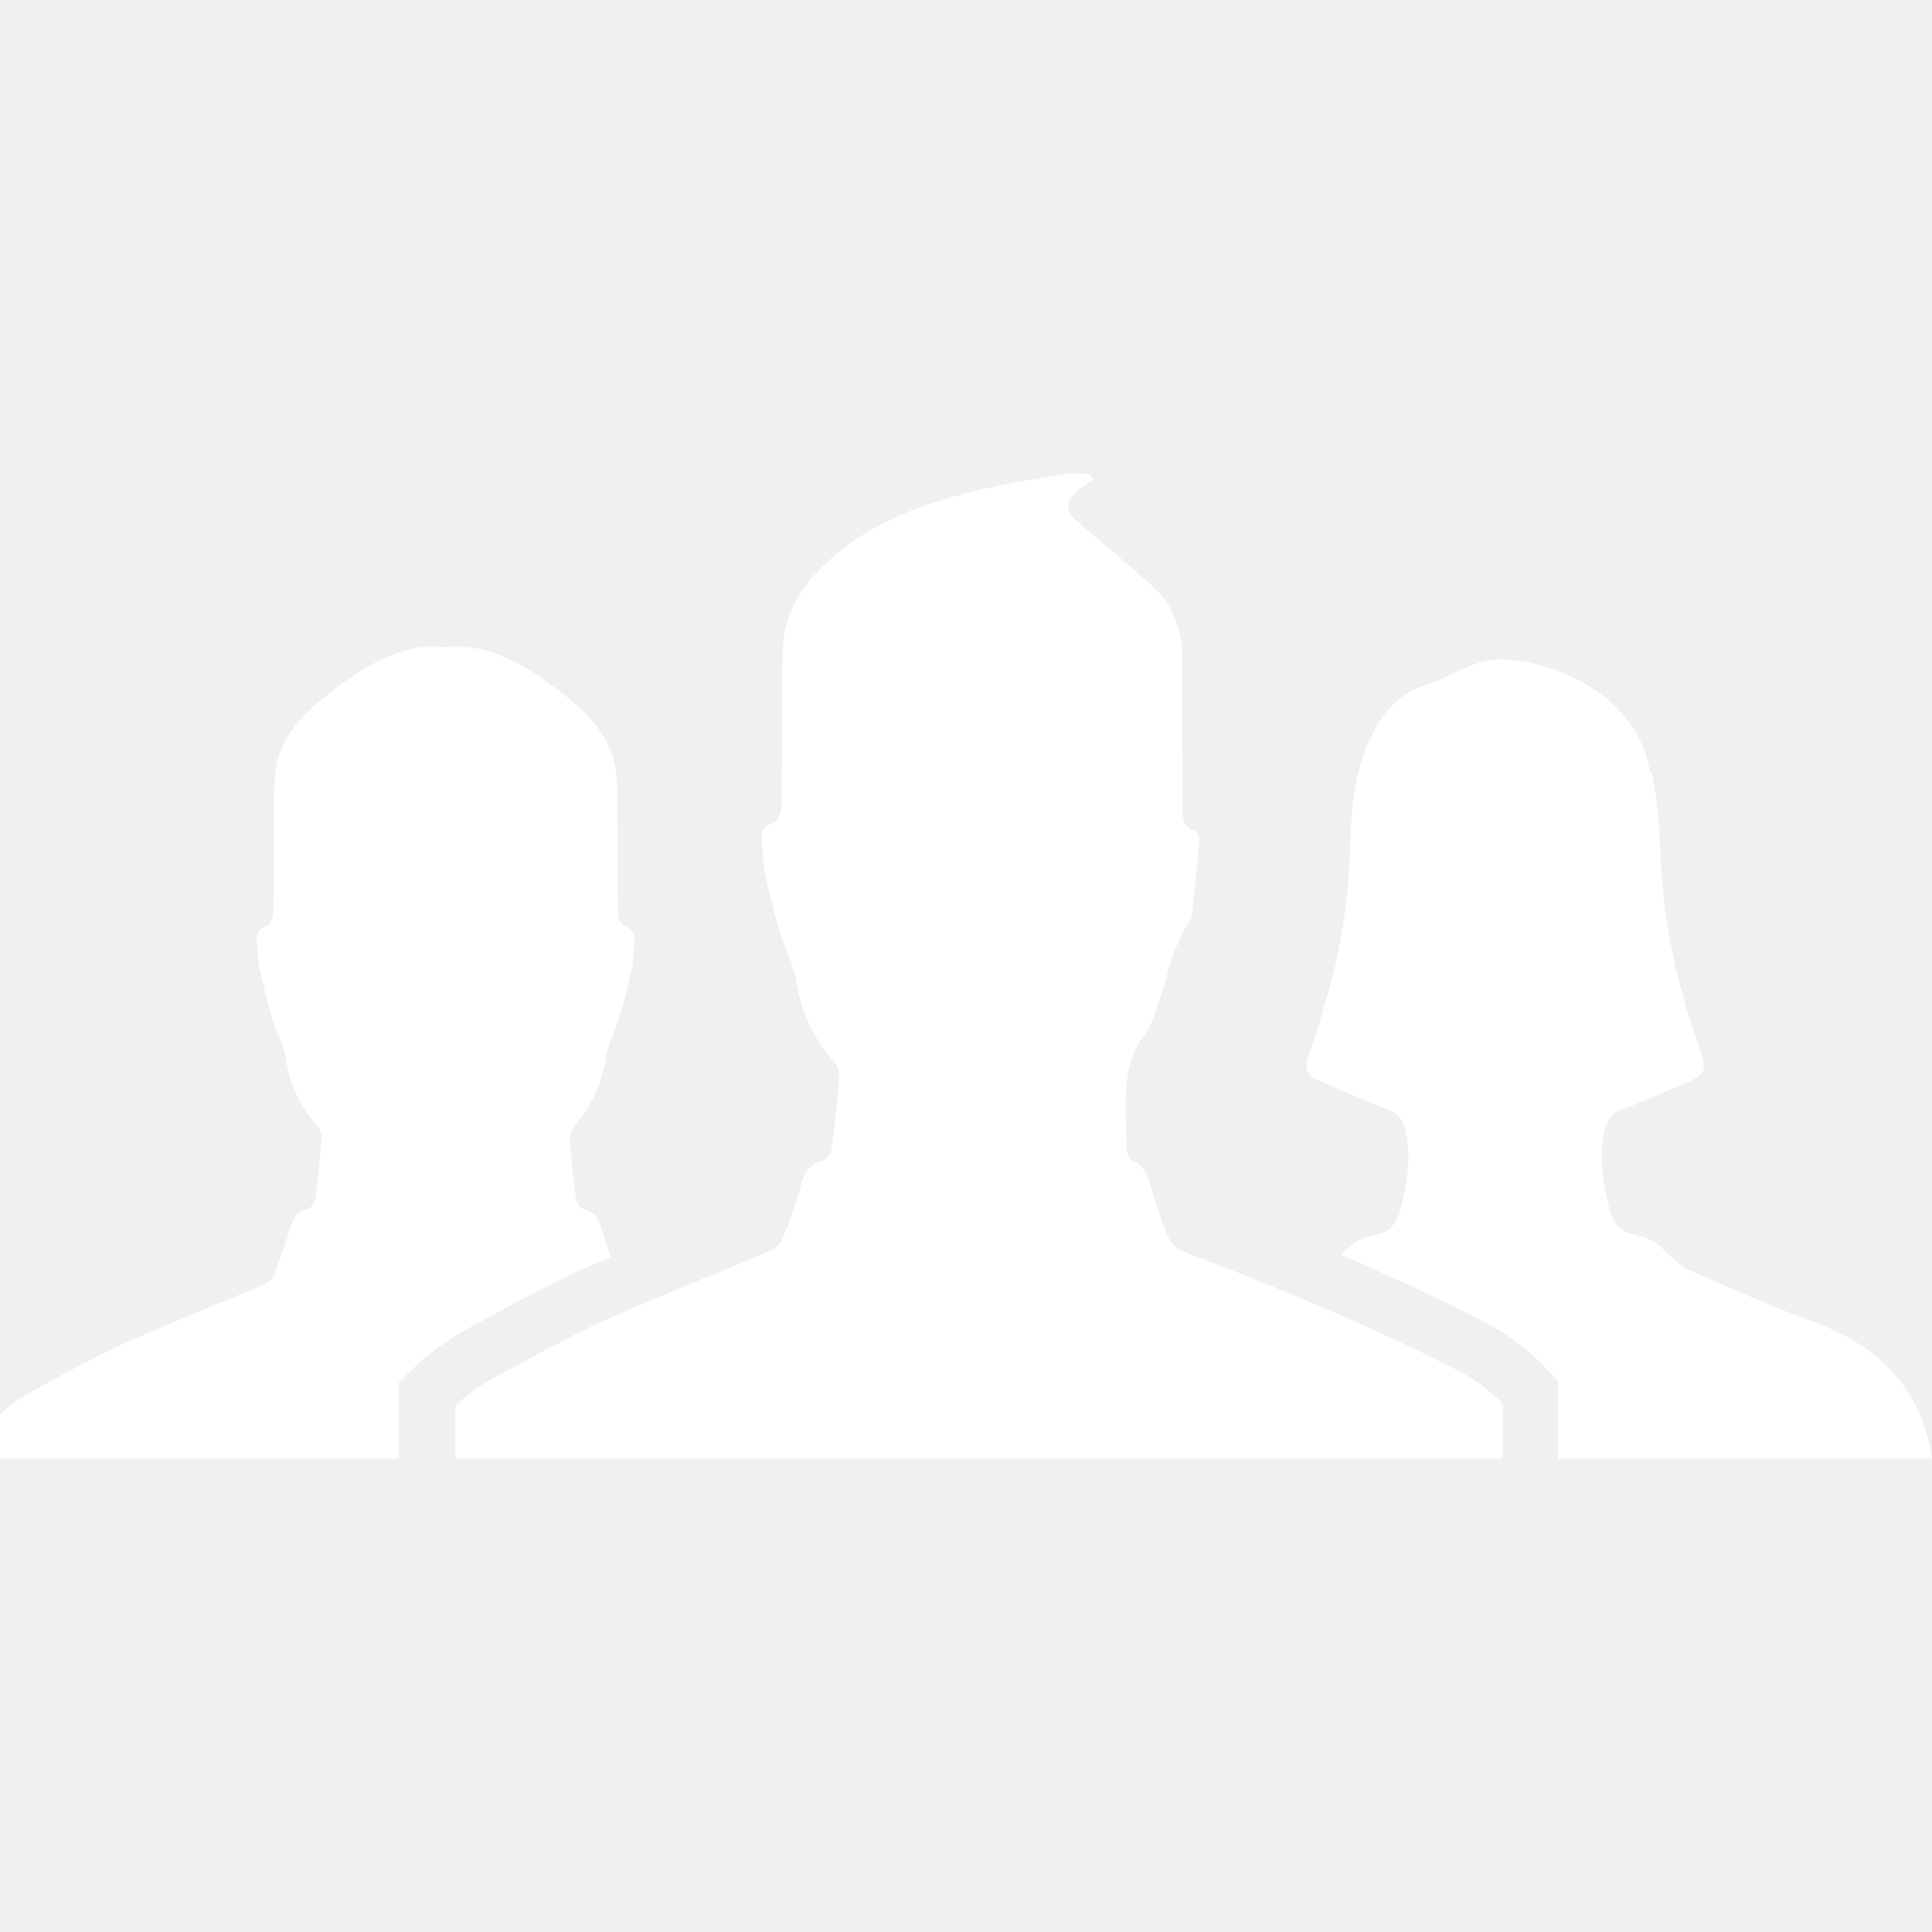
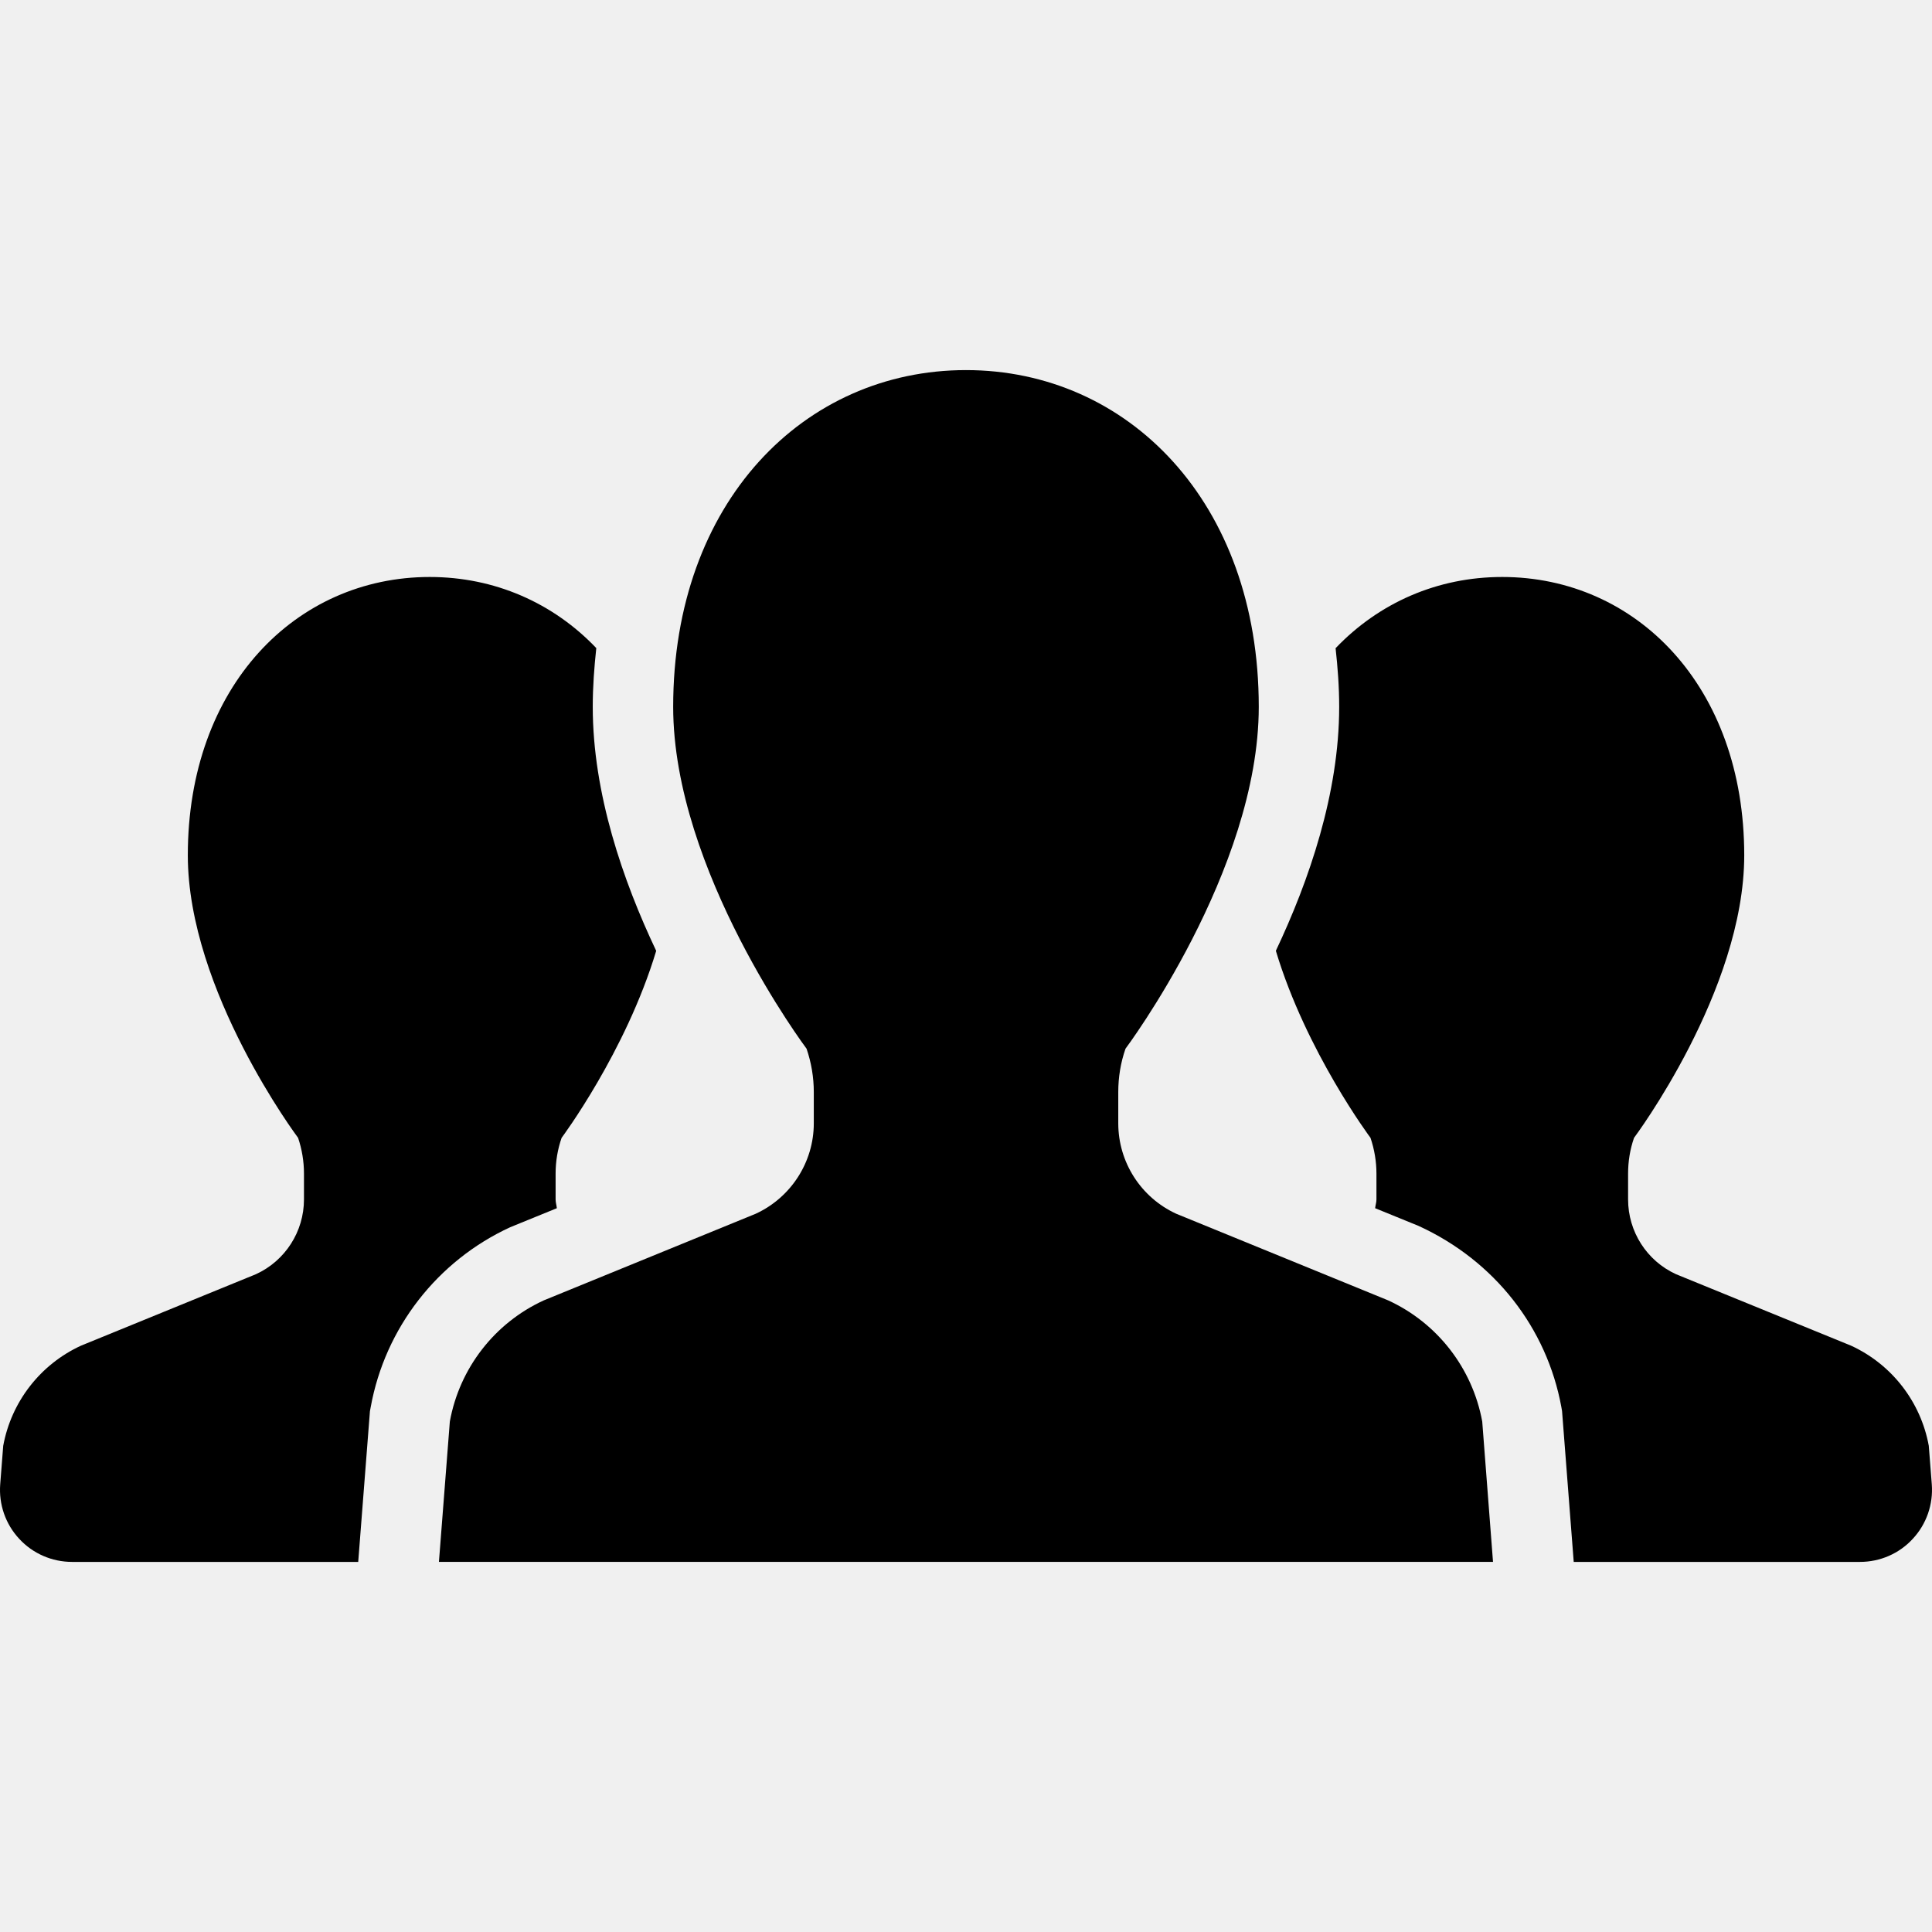
- <svg xmlns="http://www.w3.org/2000/svg" height="800px" width="800px" version="1.1" id="Capa_1" viewBox="0 0 208.87 208.87" xml:space="preserve">
+ <svg xmlns="http://www.w3.org/2000/svg" version="1.1" id="_x32_" width="800px" height="800px" viewBox="0 0 512 512" xml:space="preserve">
+   <style type="text/css">
+ 
+ 	.st0{fill:#000000;}
+ 
+ </style>
  <g>
-     <g>
-       <g>
-         <path style="fill:#FFFFFF;" d="M142.859,116.944c2.423,1.032,4.839,2.094,7.286,3.049c1.175,0.465,1.617,1.235,1.862,2.452     c0.549,2.781,0.107,5.448-0.549,8.127c-0.489,2.035-1.396,2.763-3.461,3.097c-0.609,0.101-1.223,0.459-1.724,0.847     c-0.453,0.352-0.865,0.758-1.283,1.158c4.988,2.124,10.15,4.487,15.299,7.13c2.47,1.271,4.648,2.858,6.48,4.744l1.689,1.748     v8.372c13.473,0,26.946,0,40.414,0c-1.14-7.638-5.794-12.166-12.829-14.768c-4.583-1.689-9.076-3.646-13.533-5.663     c-1.271-0.591-2.214-1.856-3.353-2.727c-0.501-0.382-1.122-0.746-1.712-0.853c-2.076-0.328-2.983-1.062-3.473-3.103     c-0.638-2.673-1.11-5.346-0.549-8.121c0.245-1.217,0.686-1.987,1.862-2.452c2.458-0.949,4.857-2.017,7.286-3.049     c1.82-0.77,1.921-1.396,1.271-3.276c-2.088-5.901-3.634-11.916-4.135-18.229c-0.328-3.986-0.221-8.061-1.175-11.976h-0.149     c-0.084-0.364-0.125-0.728-0.221-1.086c-1.76-6.904-9.159-10.657-15.383-11.057c-0.06-0.006-0.107-0.018-0.149-0.018     c-0.477-0.03-0.931,0.042-1.396,0.072c-2.619,0.364-4.768,2.023-7.262,2.751c-3.24,0.955-5.233,3.938-6.444,7.148     c-1.712,4.565-1.396,9.434-1.784,14.159c-0.501,6.319-2.053,12.322-4.135,18.223C140.931,115.535,141.051,116.18,142.859,116.944     z" />
-         <path style="fill:#FFFFFF;" d="M43.17,149.368l1.897-1.784c1.724-1.617,3.783-3.049,6.486-4.487l1.897-1.026     c2.691-1.45,5.37-2.9,8.139-4.219c1.456-0.692,2.972-1.307,4.463-1.939c-0.316-0.871-0.627-1.742-0.895-2.625     c-0.352-1.122-0.573-2.25-2.029-2.554c-0.364-0.078-0.811-0.698-0.871-1.122c-0.292-2.166-0.513-4.35-0.662-6.54     c-0.036-0.453,0.203-1.062,0.525-1.408c1.903-2.13,2.966-4.6,3.395-7.435c0.221-1.408,1.02-2.739,1.426-4.123     c0.549-1.874,0.996-3.783,1.426-5.686c0.155-0.686,0.066-1.426,0.173-2.13c0.155-1.026,0.125-1.82-1.104-2.214     c-0.346-0.113-0.621-0.919-0.627-1.42c-0.066-3.043-0.024-6.086-0.036-9.129c-0.024-1.862,0-3.747-0.131-5.603     c-0.269-3.574-2.363-6.086-4.988-8.252c-3.843-3.156-8.306-6.14-13.145-5.752c-0.119,0.006-0.215,0.036-0.328,0.054     c-0.113-0.018-0.203-0.048-0.328-0.054c-4.845-0.388-9.314,2.596-13.139,5.752c-2.625,2.166-4.72,4.678-4.988,8.252     c-0.131,1.862-0.125,3.741-0.131,5.603c-0.012,3.049,0.024,6.092-0.036,9.129c-0.012,0.501-0.292,1.313-0.632,1.42     c-1.229,0.394-1.259,1.187-1.098,2.214c0.113,0.704,0.018,1.444,0.173,2.13c0.424,1.903,0.871,3.807,1.42,5.686     c0.406,1.384,1.199,2.715,1.426,4.123c0.436,2.834,1.486,5.305,3.401,7.435c0.316,0.364,0.549,0.955,0.519,1.408     c-0.149,2.19-0.37,4.362-0.668,6.54c-0.06,0.418-0.507,1.05-0.871,1.122c-1.45,0.304-1.677,1.426-2.023,2.554     c-0.453,1.492-0.943,2.983-1.522,4.427c-0.179,0.436-0.627,0.907-1.074,1.116c-2.578,1.122-5.209,2.148-7.805,3.246     c-2.763,1.152-5.555,2.267-8.246,3.556c-2.798,1.331-5.49,2.834-8.198,4.29c-1.611,0.859-3.109,1.808-4.362,2.983v4.779     c14.386,0,28.76,0,43.135,0v-8.312h0.036V149.368z" />
-       </g>
-       <path style="fill:#FFFFFF;" d="M157.549,148.144c-9.487-4.857-19.297-8.891-29.226-12.703c-0.746-0.286-1.629-0.847-1.933-1.504    c-0.806-1.79-1.366-3.682-1.945-5.567c-0.364-1.199-0.674-2.339-2.005-2.906c-0.352-0.149-0.662-0.853-0.662-1.295    c0.072-4.356-0.931-8.932,2.297-12.739c0.107-0.125,0.125-0.292,0.209-0.424c1.736-3.819,2.053-8.175,4.487-11.731    c0.06-0.084,0.072-0.197,0.084-0.304c0.28-2.709,0.585-5.412,0.806-8.121c0.024-0.34-0.269-0.931-0.561-1.038    c-1.343-0.477-1.271-1.551-1.259-2.631c0-5.293,0-10.585-0.012-15.878c0-3.079-0.907-5.818-3.228-7.906    c-2.643-2.375-5.37-4.678-8.085-6.981c-1.319-1.116-1.42-1.963-0.197-3.192c0.549-0.537,1.247-0.919,1.862-1.372    c-0.125-0.209-0.269-0.412-0.394-0.621c-0.829,0-1.665-0.113-2.458,0.018c-3.007,0.483-6.038,0.907-8.986,1.611    c-5.639,1.331-11.122,3.097-15.711,6.868c-3.127,2.59-5.621,5.597-5.949,9.845c-0.149,2.232-0.131,4.469-0.149,6.701    c-0.018,3.634,0.03,7.28-0.048,10.907c-0.012,0.597-0.358,1.563-0.758,1.695c-1.468,0.477-1.51,1.414-1.319,2.643    c0.137,0.841,0.036,1.724,0.215,2.548c0.507,2.273,1.05,4.547,1.701,6.784c0.489,1.665,1.438,3.24,1.701,4.935    c0.525,3.383,1.778,6.337,4.069,8.885c0.37,0.418,0.662,1.128,0.621,1.689c-0.179,2.608-0.442,5.209-0.8,7.799    c-0.078,0.507-0.609,1.259-1.044,1.354c-1.73,0.37-1.999,1.695-2.405,3.043c-0.549,1.784-1.122,3.562-1.826,5.287    c-0.209,0.537-0.752,1.104-1.277,1.331c-3.085,1.349-6.217,2.584-9.32,3.872c-3.306,1.384-6.629,2.715-9.845,4.248    c-3.33,1.593-6.552,3.371-9.798,5.12c-1.909,1.014-3.705,2.148-5.203,3.568v5.698c37.752,0,75.505,0,113.263,0v-5.937    C161.07,150.304,159.441,149.111,157.549,148.144z" />
-     </g>
+     <path class="st0" d="M147.57,320.188c-0.078-0.797-0.328-1.531-0.328-2.328v-6.828c0-3.25,0.531-6.453,1.594-9.5   c0,0,17.016-22.781,25.063-49.547c-8.813-18.594-16.813-41.734-16.813-64.672c0-5.328,0.391-10.484,0.938-15.563   c-11.484-12.031-27-18.844-44.141-18.844c-35.391,0-64.109,28.875-64.109,73.75c0,35.906,29.219,74.875,29.219,74.875   c1.031,3.047,1.563,6.25,1.563,9.5v6.828c0,8.516-4.969,16.266-12.719,19.813l-46.391,18.953   C10.664,361.594,2.992,371.5,0.852,383.156l-0.797,10.203c-0.406,5.313,1.406,10.547,5.031,14.438   c3.609,3.922,8.688,6.125,14.016,6.125H94.93l3.109-39.953l0.203-1.078c3.797-20.953,17.641-38.766,36.984-47.672L147.57,320.188z" />
+     <path class="st0" d="M511.148,383.156c-2.125-11.656-9.797-21.563-20.578-26.531l-46.422-18.953   c-7.75-3.547-12.688-11.297-12.688-19.813v-6.828c0-3.25,0.516-6.453,1.578-9.5c0,0,29.203-38.969,29.203-74.875   c0-44.875-28.703-73.75-64.156-73.75c-17.109,0-32.625,6.813-44.141,18.875c0.563,5.063,0.953,10.203,0.953,15.531   c0,22.922-7.984,46.063-16.781,64.656c8.031,26.766,25.078,49.563,25.078,49.563c1.031,3.047,1.578,6.25,1.578,9.5v6.828   c0,0.797-0.266,1.531-0.344,2.328l11.5,4.688c20.156,9.219,34,27.031,37.844,47.984l0.188,1.094l3.094,39.969h75.859   c5.328,0,10.406-2.203,14-6.125c3.625-3.891,5.438-9.125,5.031-14.438L511.148,383.156z" />
+     <path class="st0" d="M367.867,344.609l-56.156-22.953c-9.375-4.313-15.359-13.688-15.359-23.969v-8.281   c0-3.906,0.625-7.797,1.922-11.5c0,0,35.313-47.125,35.313-90.594c0-54.313-34.734-89.234-77.594-89.234   c-42.844,0-77.594,34.922-77.594,89.234c0,43.469,35.344,90.594,35.344,90.594c1.266,3.703,1.922,7.594,1.922,11.5v8.281   c0,10.281-6.031,19.656-15.391,23.969l-56.156,22.953c-13.047,5.984-22.344,17.984-24.906,32.109l-2.891,37.203h139.672h139.672   l-2.859-37.203C390.211,362.594,380.914,350.594,367.867,344.609z" />
  </g>
</svg>
